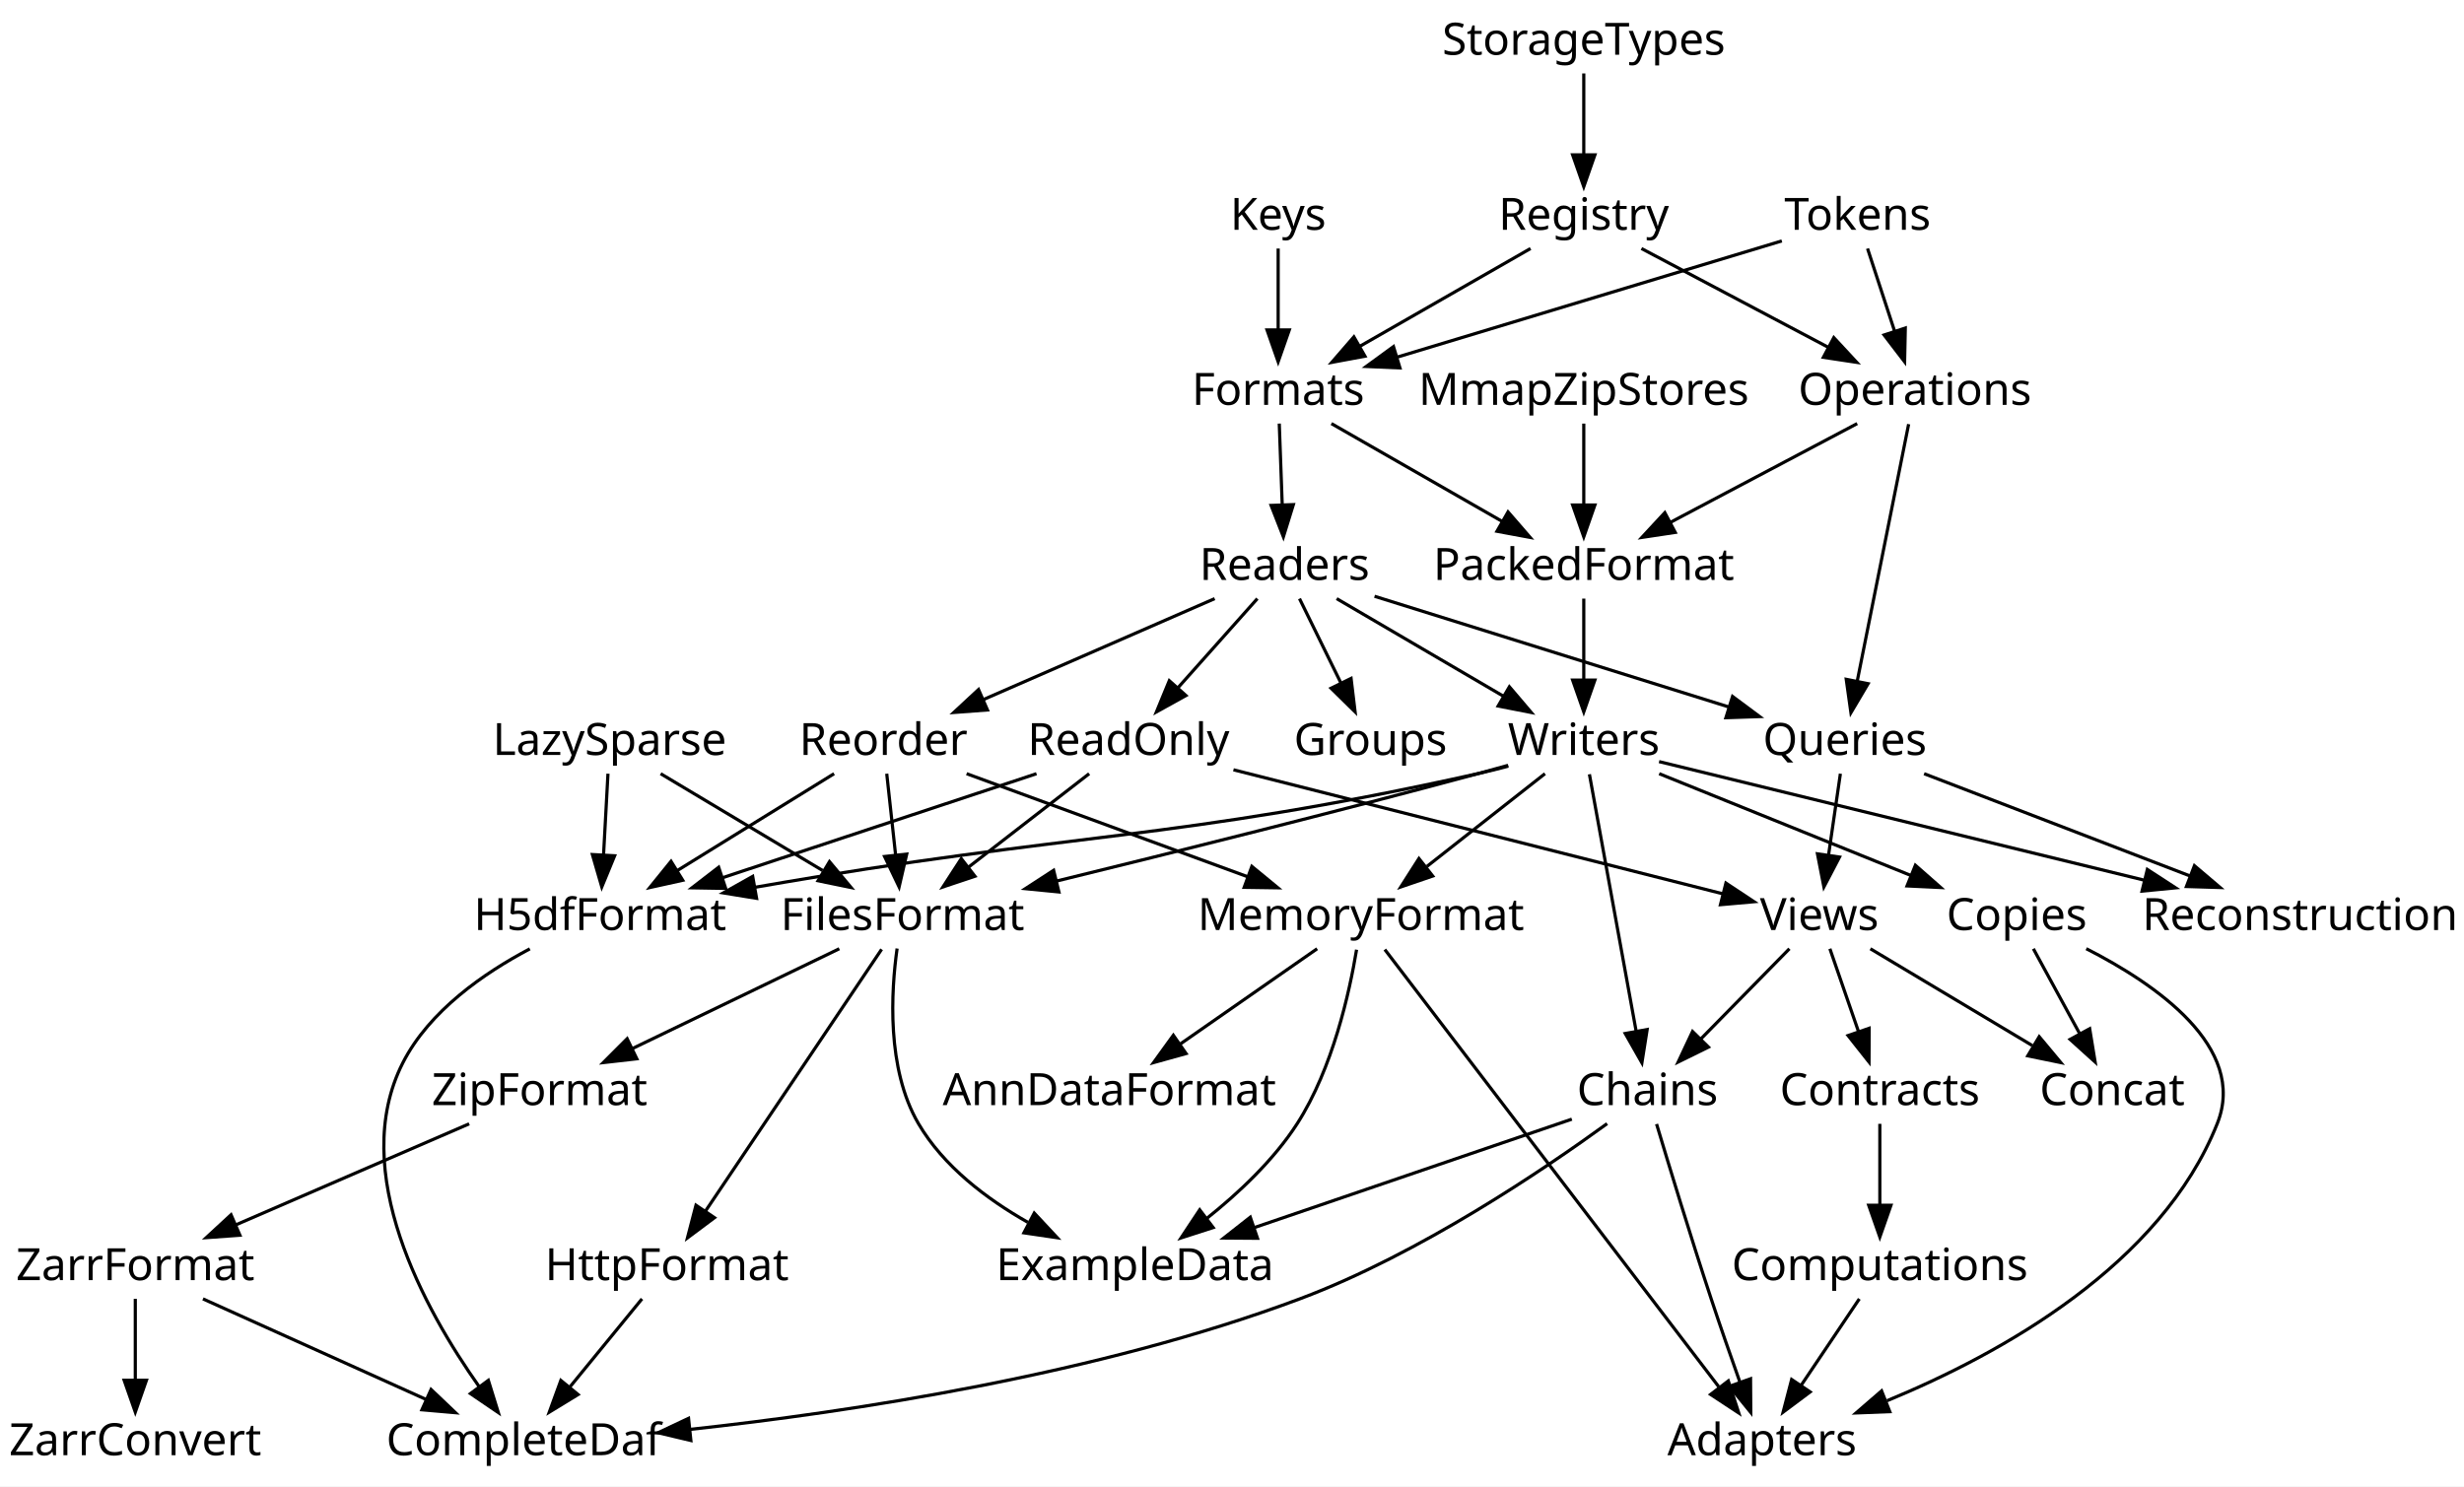
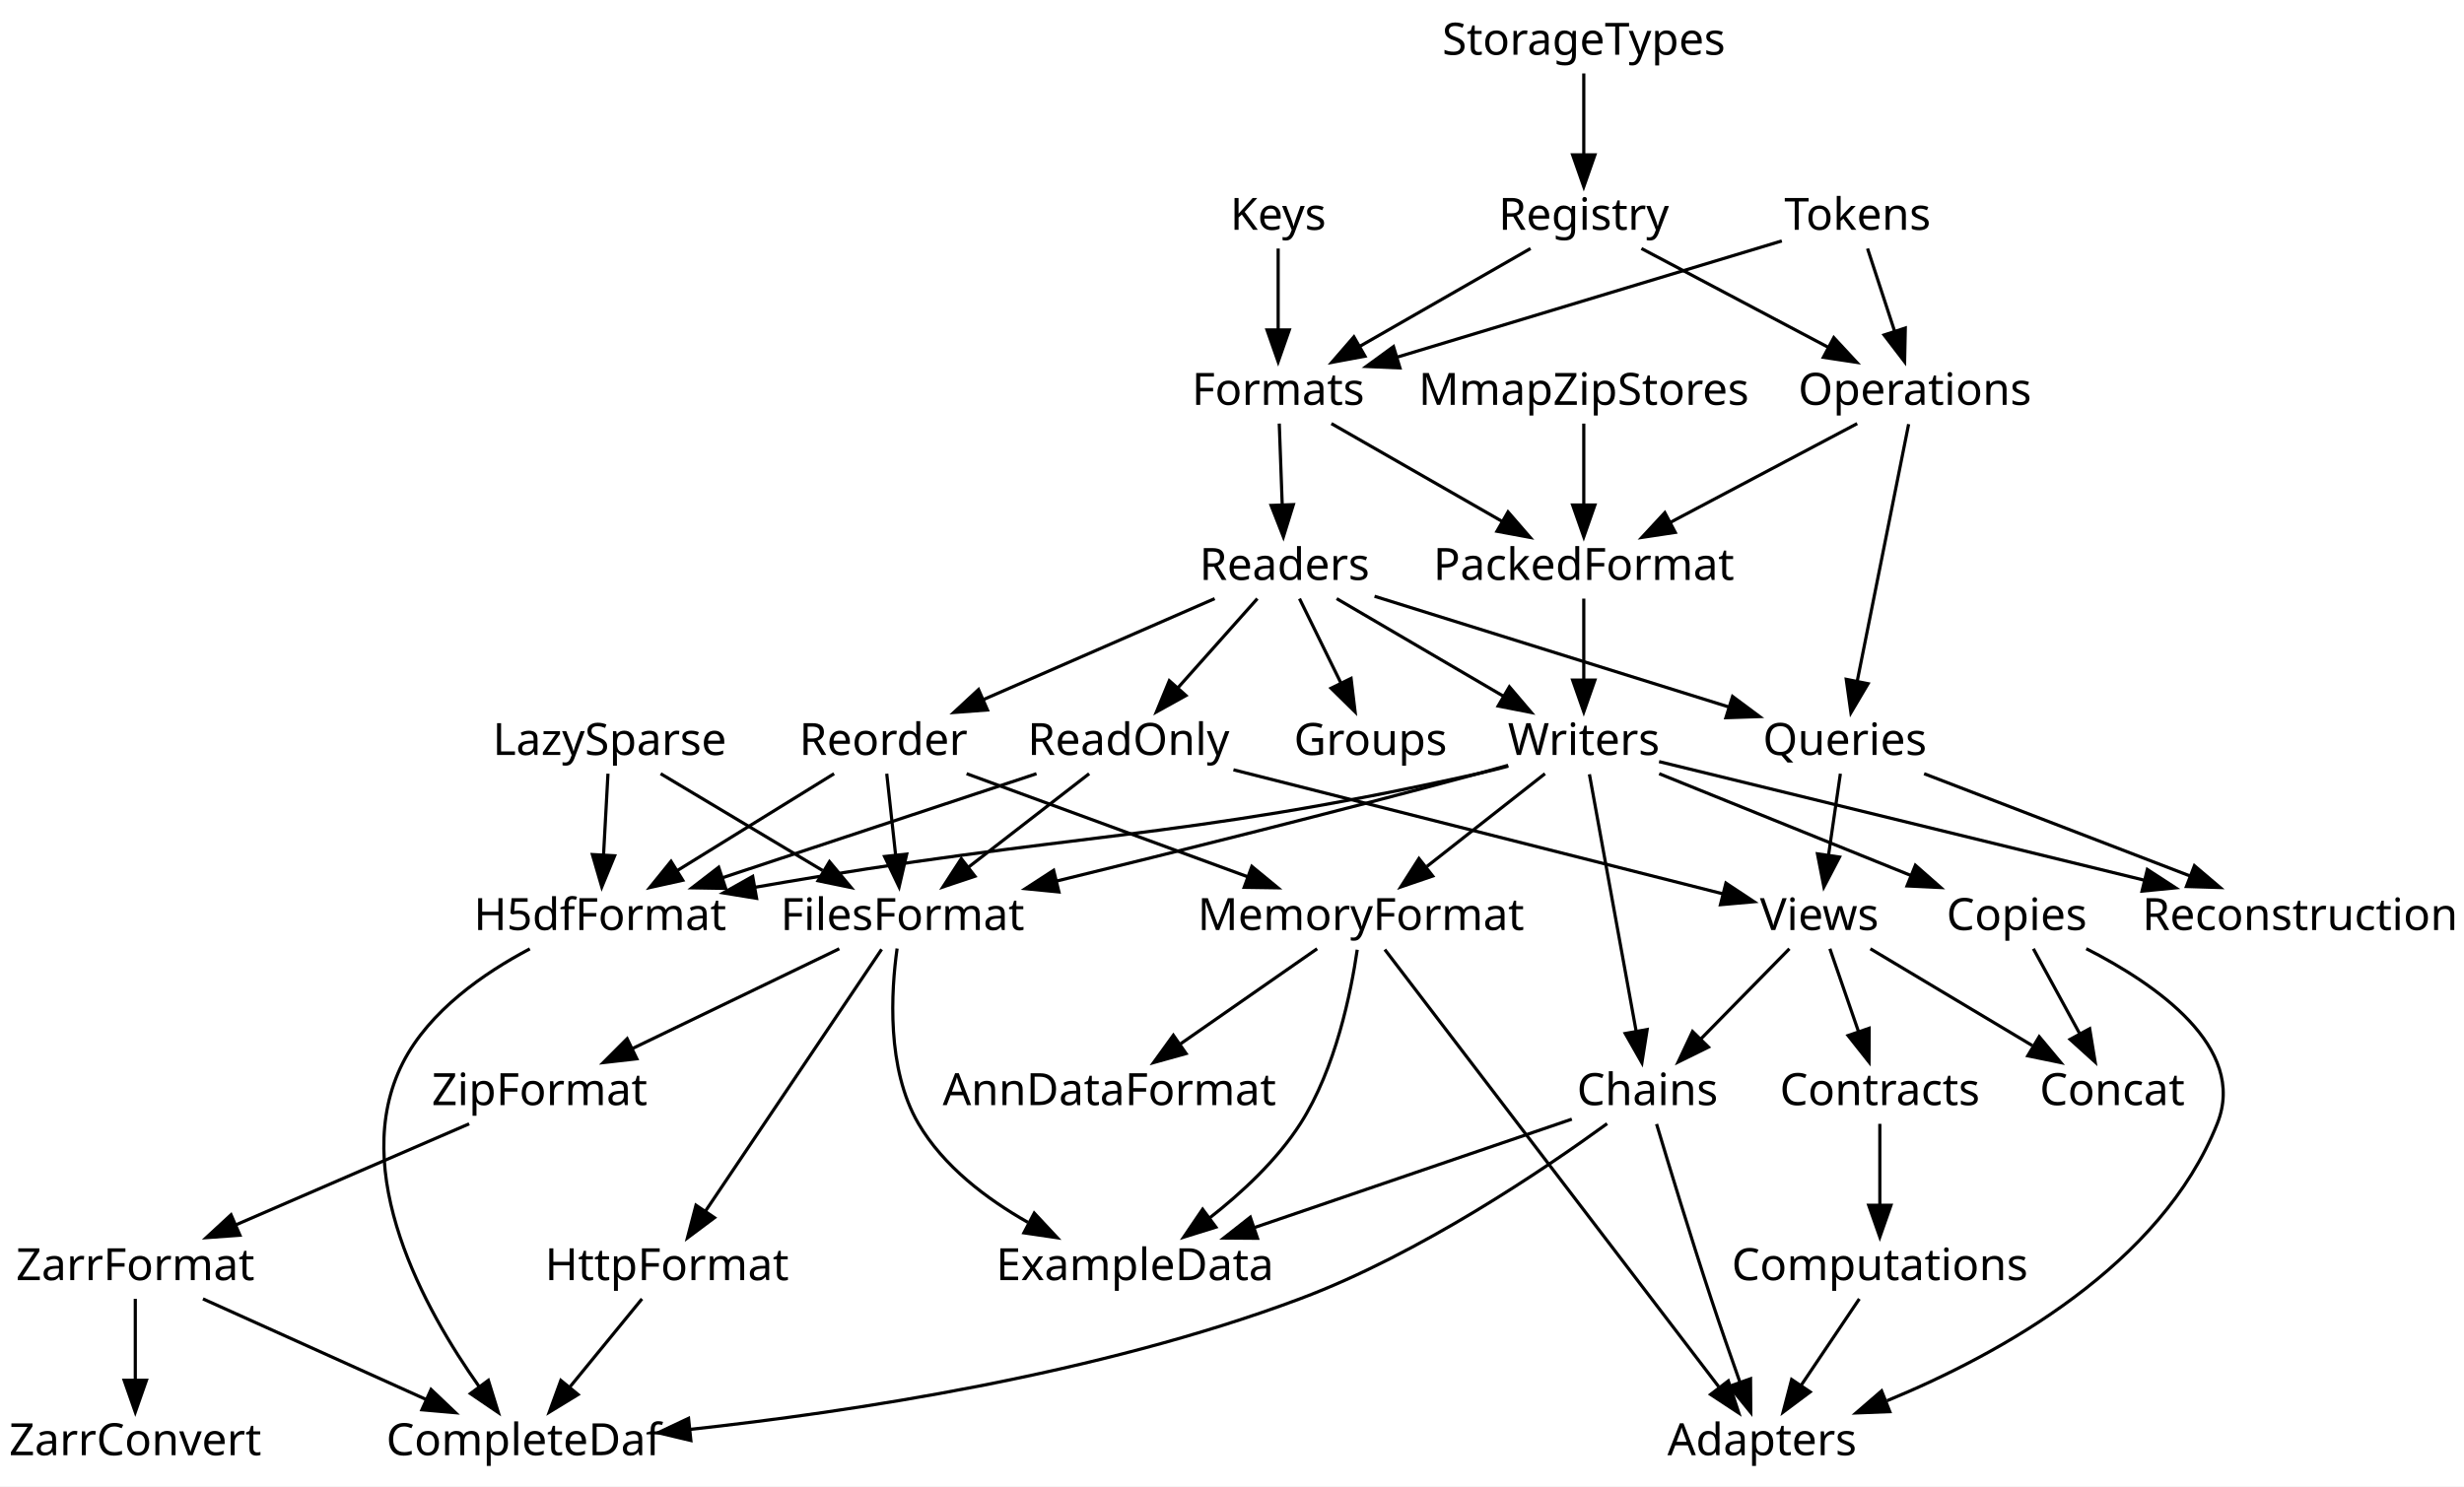
<svg xmlns="http://www.w3.org/2000/svg" xmlns:xlink="http://www.w3.org/1999/xlink" width="774pt" height="467pt" viewBox="0.00 0.00 774.00 467.00">
  <g id="graph0" class="graph" transform="scale(1 1) rotate(0) translate(4 463)">
    <polygon fill="#ffffff" stroke="transparent" points="-4,4 -4,-463 770,-463 770,4 -4,4" />
    <g id="node1" class="node">
      <g id="a_node1">
        <a xlink:href="../h5df_format.html" xlink:title="H5dfFormat" target="_top">
          <polygon fill="none" stroke="#ffffff" points="223,-184 146,-184 146,-165 223,-165 223,-184" />
          <text text-anchor="middle" x="184.5" y="-170.8" font-family="Sans-Serif" font-size="14.00" fill="#000000">H5dfFormat</text>
        </a>
      </g>
    </g>
    <g id="node22" class="node">
      <g id="a_node22">
        <a xlink:href="../complete.html" xlink:title="CompleteDaf" target="_top">
          <polygon fill="none" stroke="#ffffff" points="202.5,-19 118.5,-19 118.5,0 202.5,0 202.5,-19" />
          <text text-anchor="middle" x="160.5" y="-5.8" font-family="Sans-Serif" font-size="14.00" fill="#000000">CompleteDaf</text>
        </a>
      </g>
    </g>
-     <g id="edge26" class="edge">
+     <g id="edge27" class="edge">
      <path fill="none" stroke="#000000" d="M162.432,-164.887C148.191,-157.374 130.826,-145.437 122.5,-129 105.229,-94.903 129.521,-51.368 146.49,-27.378" />
      <polygon fill="#000000" stroke="#000000" points="149.404,-29.323 152.533,-19.201 143.775,-25.163 149.404,-29.323" />
    </g>
    <g id="node2" class="node">
      <g id="a_node2">
-         <a xlink:href="../read_only.html" xlink:title="ReadOnly" target="_top">
-           <polygon fill="none" stroke="#ffffff" points="383,-239 318,-239 318,-220 383,-220 383,-239" />
-           <text text-anchor="middle" x="350.5" y="-225.8" font-family="Sans-Serif" font-size="14.00" fill="#000000">ReadOnly</text>
+         <a xlink:href="../reorder.html" xlink:title="Reorder" target="_top">
+           <polygon fill="none" stroke="#ffffff" points="300,-239 247,-239 247,-220 300,-220 300,-239" />
+           <text text-anchor="middle" x="273.5" y="-225.8" font-family="Sans-Serif" font-size="14.00" fill="#000000">Reorder</text>
        </a>
      </g>
    </g>
    <g id="edge1" class="edge">
-       <path fill="none" stroke="#000000" d="M321.585,-219.92C294.295,-210.878 253.187,-197.258 223.105,-187.291" />
-       <polygon fill="#000000" stroke="#000000" points="223.955,-183.885 213.362,-184.063 221.753,-190.53 223.955,-183.885" />
-     </g>
-     <g id="node14" class="node">
-       <g id="a_node14">
-         <a xlink:href="../views.html" xlink:title="Views" target="_top">
-           <polygon fill="none" stroke="#ffffff" points="588,-184 547,-184 547,-165 588,-165 588,-184" />
-           <text text-anchor="middle" x="567.5" y="-170.8" font-family="Sans-Serif" font-size="14.00" fill="#000000">Views</text>
-         </a>
-       </g>
-     </g>
-     <g id="edge23" class="edge">
-       <path fill="none" stroke="#000000" d="M383.458,-221.147C425.231,-210.559 496.664,-192.454 537.155,-182.191" />
-       <polygon fill="#000000" stroke="#000000" points="538.152,-185.549 546.986,-179.699 536.433,-178.764 538.152,-185.549" />
+       <path fill="none" stroke="#000000" d="M257.997,-219.92C244.425,-211.532 224.479,-199.206 208.789,-189.51" />
+       <polygon fill="#000000" stroke="#000000" points="210.47,-186.435 200.124,-184.155 206.79,-192.389 210.47,-186.435" />
+     </g>
+     <g id="node11" class="node">
+       <g id="a_node11">
+         <a xlink:href="../memory_format.html" xlink:title="MemoryFormat" target="_top">
+           <polygon fill="none" stroke="#ffffff" points="472.5,-184 374.5,-184 374.5,-165 472.5,-165 472.5,-184" />
+           <text text-anchor="middle" x="423.5" y="-170.8" font-family="Sans-Serif" font-size="14.00" fill="#000000">MemoryFormat</text>
+         </a>
+       </g>
+     </g>
+     <g id="edge9" class="edge">
+       <path fill="none" stroke="#000000" d="M299.628,-219.92C324.074,-210.956 360.788,-197.494 387.905,-187.552" />
+       <polygon fill="#000000" stroke="#000000" points="389.236,-190.791 397.42,-184.063 386.827,-184.219 389.236,-190.791" />
    </g>
    <g id="node17" class="node">
      <g id="a_node17">
        <a xlink:href="../files_format.html" xlink:title="FilesFormat" target="_top">
          <polygon fill="none" stroke="#ffffff" points="318,-184 241,-184 241,-165 318,-165 318,-184" />
          <text text-anchor="middle" x="279.5" y="-170.8" font-family="Sans-Serif" font-size="14.00" fill="#000000">FilesFormat</text>
        </a>
      </g>
    </g>
    <g id="edge40" class="edge">
-       <path fill="none" stroke="#000000" d="M338.133,-219.92C327.674,-211.818 312.47,-200.04 300.165,-190.508" />
-       <polygon fill="#000000" stroke="#000000" points="302.252,-187.698 292.204,-184.341 297.966,-193.232 302.252,-187.698" />
+       <path fill="none" stroke="#000000" d="M274.545,-219.92C275.31,-212.908 276.375,-203.144 277.322,-194.465" />
+       <polygon fill="#000000" stroke="#000000" points="280.821,-194.661 278.426,-184.341 273.863,-193.902 280.821,-194.661" />
    </g>
    <g id="node3" class="node">
      <g id="a_node3">
+         <a xlink:href="../lazy_sparse.html" xlink:title="LazySparse" target="_top">
+           <polygon fill="none" stroke="#ffffff" points="225.5,-239 149.5,-239 149.5,-220 225.5,-220 225.5,-239" />
+           <text text-anchor="middle" x="187.5" y="-225.8" font-family="Sans-Serif" font-size="14.00" fill="#000000">LazySparse</text>
+         </a>
+       </g>
+     </g>
+     <g id="edge2" class="edge">
+       <path fill="none" stroke="#000000" d="M186.977,-219.92C186.595,-212.908 186.062,-203.144 185.589,-194.465" />
+       <polygon fill="#000000" stroke="#000000" points="189.076,-194.135 185.037,-184.341 182.087,-194.517 189.076,-194.135" />
+     </g>
+     <g id="edge41" class="edge">
+       <path fill="none" stroke="#000000" d="M203.525,-219.92C217.555,-211.532 238.173,-199.206 254.392,-189.51" />
+       <polygon fill="#000000" stroke="#000000" points="256.563,-192.29 263.35,-184.155 252.971,-186.282 256.563,-192.29" />
+     </g>
+     <g id="node4" class="node">
+       <g id="a_node4">
        <a xlink:href="../writers.html" xlink:title="Writers" target="_top">
          <polygon fill="none" stroke="#ffffff" points="517,-239 470,-239 470,-220 517,-220 517,-239" />
          <text text-anchor="middle" x="493.5" y="-225.8" font-family="Sans-Serif" font-size="14.00" fill="#000000">Writers</text>
        </a>
      </g>
    </g>
-     <g id="edge2" class="edge">
+     <g id="edge3" class="edge">
      <path fill="none" stroke="#000000" d="M469.798,-222.295C466.685,-221.461 463.527,-220.671 460.5,-220 363.057,-198.403 334.666,-201.955 233.25,-184.244" />
      <polygon fill="#000000" stroke="#000000" points="233.661,-180.762 223.203,-182.462 232.438,-187.654 233.661,-180.762" />
    </g>
-     <g id="node11" class="node">
-       <g id="a_node11">
-         <a xlink:href="../memory_format.html" xlink:title="MemoryFormat" target="_top">
-           <polygon fill="none" stroke="#ffffff" points="472.5,-184 374.5,-184 374.5,-165 472.5,-165 472.5,-184" />
-           <text text-anchor="middle" x="423.5" y="-170.8" font-family="Sans-Serif" font-size="14.00" fill="#000000">MemoryFormat</text>
-         </a>
-       </g>
-     </g>
-     <g id="edge9" class="edge">
+     <g id="edge10" class="edge">
      <path fill="none" stroke="#000000" d="M481.307,-219.92C471.094,-211.896 456.293,-200.266 444.225,-190.784" />
      <polygon fill="#000000" stroke="#000000" points="446.05,-187.767 436.025,-184.341 441.726,-193.271 446.05,-187.767" />
    </g>
-     <g id="node13" class="node">
-       <g id="a_node13">
+     <g id="node14" class="node">
+       <g id="a_node14">
        <a xlink:href="../copies.html" xlink:title="Copies" target="_top">
          <polygon fill="none" stroke="#ffffff" points="653,-184 606,-184 606,-165 653,-165 653,-184" />
          <text text-anchor="middle" x="629.5" y="-170.8" font-family="Sans-Serif" font-size="14.00" fill="#000000">Copies</text>
        </a>
      </g>
    </g>
    <g id="edge54" class="edge">
      <path fill="none" stroke="#000000" d="M517.189,-219.92C539.092,-211.062 571.857,-197.811 596.353,-187.905" />
      <polygon fill="#000000" stroke="#000000" points="597.667,-191.149 605.626,-184.155 595.043,-184.66 597.667,-191.149" />
    </g>
    <g id="node15" class="node">
      <g id="a_node15">
        <a xlink:href="../chains.html" xlink:title="Chains" target="_top">
          <polygon fill="none" stroke="#ffffff" points="537,-129 490,-129 490,-110 537,-110 537,-129" />
          <text text-anchor="middle" x="513.5" y="-115.8" font-family="Sans-Serif" font-size="14.00" fill="#000000">Chains</text>
        </a>
      </g>
    </g>
    <g id="edge14" class="edge">
      <path fill="none" stroke="#000000" d="M495.275,-219.738C498.56,-201.672 505.643,-162.713 509.948,-139.038" />
      <polygon fill="#000000" stroke="#000000" points="513.412,-139.548 511.758,-129.083 506.525,-138.295 513.412,-139.548" />
    </g>
-     <g id="edge41" class="edge">
+     <g id="edge42" class="edge">
      <path fill="none" stroke="#000000" d="M469.734,-222.554C466.632,-221.678 463.493,-220.807 460.5,-220 415.747,-207.937 364.492,-195.148 327.976,-186.211" />
      <polygon fill="#000000" stroke="#000000" points="328.63,-182.768 318.085,-183.797 326.97,-189.568 328.63,-182.768" />
    </g>
    <g id="node26" class="node">
      <g id="a_node26">
        <a xlink:href="../reconstruction.html" xlink:title="Reconstruction" target="_top">
          <polygon fill="none" stroke="#ffffff" points="766,-184 671,-184 671,-165 766,-165 766,-184" />
          <text text-anchor="middle" x="718.5" y="-170.8" font-family="Sans-Serif" font-size="14.00" fill="#000000">Reconstruction</text>
        </a>
      </g>
    </g>
    <g id="edge32" class="edge">
      <path fill="none" stroke="#000000" d="M517.154,-223.718C553.103,-214.93 622.284,-198.019 669.414,-186.499" />
      <polygon fill="#000000" stroke="#000000" points="670.528,-189.83 679.41,-184.055 668.865,-183.03 670.528,-189.83" />
    </g>
-     <g id="node4" class="node">
-       <g id="a_node4">
-         <a xlink:href="../reorder.html" xlink:title="Reorder" target="_top">
-           <polygon fill="none" stroke="#ffffff" points="300,-239 247,-239 247,-220 300,-220 300,-239" />
-           <text text-anchor="middle" x="273.5" y="-225.8" font-family="Sans-Serif" font-size="14.00" fill="#000000">Reorder</text>
-         </a>
-       </g>
-     </g>
-     <g id="edge3" class="edge">
-       <path fill="none" stroke="#000000" d="M257.997,-219.92C244.425,-211.532 224.479,-199.206 208.789,-189.51" />
-       <polygon fill="#000000" stroke="#000000" points="210.47,-186.435 200.124,-184.155 206.79,-192.389 210.47,-186.435" />
-     </g>
-     <g id="edge10" class="edge">
-       <path fill="none" stroke="#000000" d="M299.628,-219.92C324.074,-210.956 360.788,-197.494 387.905,-187.552" />
-       <polygon fill="#000000" stroke="#000000" points="389.236,-190.791 397.42,-184.063 386.827,-184.219 389.236,-190.791" />
-     </g>
-     <g id="edge42" class="edge">
-       <path fill="none" stroke="#000000" d="M274.545,-219.92C275.31,-212.908 276.375,-203.144 277.322,-194.465" />
-       <polygon fill="#000000" stroke="#000000" points="280.821,-194.661 278.426,-184.341 273.863,-193.902 280.821,-194.661" />
-     </g>
    <g id="node5" class="node">
      <g id="a_node5">
-         <a xlink:href="../lazy_sparse.html" xlink:title="LazySparse" target="_top">
-           <polygon fill="none" stroke="#ffffff" points="225.5,-239 149.5,-239 149.5,-220 225.5,-220 225.5,-239" />
-           <text text-anchor="middle" x="187.5" y="-225.8" font-family="Sans-Serif" font-size="14.00" fill="#000000">LazySparse</text>
+         <a xlink:href="../read_only.html" xlink:title="ReadOnly" target="_top">
+           <polygon fill="none" stroke="#ffffff" points="383,-239 318,-239 318,-220 383,-220 383,-239" />
+           <text text-anchor="middle" x="350.5" y="-225.8" font-family="Sans-Serif" font-size="14.00" fill="#000000">ReadOnly</text>
        </a>
      </g>
    </g>
    <g id="edge4" class="edge">
-       <path fill="none" stroke="#000000" d="M186.977,-219.92C186.595,-212.908 186.062,-203.144 185.589,-194.465" />
-       <polygon fill="#000000" stroke="#000000" points="189.076,-194.135 185.037,-184.341 182.087,-194.517 189.076,-194.135" />
+       <path fill="none" stroke="#000000" d="M321.585,-219.92C294.295,-210.878 253.187,-197.258 223.105,-187.291" />
+       <polygon fill="#000000" stroke="#000000" points="223.955,-183.885 213.362,-184.063 221.753,-190.53 223.955,-183.885" />
+     </g>
+     <g id="node13" class="node">
+       <g id="a_node13">
+         <a xlink:href="../views.html" xlink:title="Views" target="_top">
+           <polygon fill="none" stroke="#ffffff" points="588,-184 547,-184 547,-165 588,-165 588,-184" />
+           <text text-anchor="middle" x="567.5" y="-170.8" font-family="Sans-Serif" font-size="14.00" fill="#000000">Views</text>
+         </a>
+       </g>
+     </g>
+     <g id="edge24" class="edge">
+       <path fill="none" stroke="#000000" d="M383.458,-221.147C425.231,-210.559 496.664,-192.454 537.155,-182.191" />
+       <polygon fill="#000000" stroke="#000000" points="538.152,-185.549 546.986,-179.699 536.433,-178.764 538.152,-185.549" />
    </g>
    <g id="edge43" class="edge">
-       <path fill="none" stroke="#000000" d="M203.525,-219.92C217.555,-211.532 238.173,-199.206 254.392,-189.51" />
-       <polygon fill="#000000" stroke="#000000" points="256.563,-192.29 263.35,-184.155 252.971,-186.282 256.563,-192.29" />
+       <path fill="none" stroke="#000000" d="M338.133,-219.92C327.674,-211.818 312.47,-200.04 300.165,-190.508" />
+       <polygon fill="#000000" stroke="#000000" points="302.252,-187.698 292.204,-184.341 297.966,-193.232 302.252,-187.698" />
    </g>
    <g id="node6" class="node">
      <g id="a_node6">
        <a xlink:href="../packed_format.html" xlink:title="PackedFormat" target="_top">
          <polygon fill="none" stroke="#ffffff" points="539.5,-294 447.5,-294 447.5,-275 539.5,-275 539.5,-294" />
          <text text-anchor="middle" x="493.5" y="-280.8" font-family="Sans-Serif" font-size="14.00" fill="#000000">PackedFormat</text>
        </a>
      </g>
    </g>
    <g id="edge21" class="edge">
      <path fill="none" stroke="#000000" d="M493.5,-274.92C493.5,-267.908 493.5,-258.144 493.5,-249.465" />
      <polygon fill="#000000" stroke="#000000" points="497,-249.341 493.5,-239.341 490,-249.341 497,-249.341" />
    </g>
    <g id="node7" class="node">
      <g id="a_node7">
+         <a xlink:href="../mmap_zip_store.html" xlink:title="MmapZipStores" target="_top">
+           <polygon fill="none" stroke="#ffffff" points="544,-349 443,-349 443,-330 544,-330 544,-349" />
+           <text text-anchor="middle" x="493.5" y="-335.8" font-family="Sans-Serif" font-size="14.00" fill="#000000">MmapZipStores</text>
+         </a>
+       </g>
+     </g>
+     <g id="edge5" class="edge">
+       <path fill="none" stroke="#000000" d="M493.5,-329.92C493.5,-322.908 493.5,-313.144 493.5,-304.465" />
+       <polygon fill="#000000" stroke="#000000" points="497,-304.341 493.5,-294.341 490,-304.341 497,-304.341" />
+     </g>
+     <g id="node8" class="node">
+       <g id="a_node8">
+         <a xlink:href="../formats.html" xlink:title="Formats" target="_top">
+           <polygon fill="none" stroke="#ffffff" points="425,-349 370,-349 370,-330 425,-330 425,-349" />
+           <text text-anchor="middle" x="397.5" y="-335.8" font-family="Sans-Serif" font-size="14.00" fill="#000000">Formats</text>
+         </a>
+       </g>
+     </g>
+     <g id="edge6" class="edge">
+       <path fill="none" stroke="#000000" d="M414.222,-329.92C428.998,-321.454 450.779,-308.976 467.774,-299.239" />
+       <polygon fill="#000000" stroke="#000000" points="469.711,-302.163 476.648,-294.155 466.231,-296.089 469.711,-302.163" />
+     </g>
+     <g id="node10" class="node">
+       <g id="a_node10">
+         <a xlink:href="../readers.html" xlink:title="Readers" target="_top">
+           <polygon fill="none" stroke="#ffffff" points="427.5,-294 371.5,-294 371.5,-275 427.5,-275 427.5,-294" />
+           <text text-anchor="middle" x="399.5" y="-280.8" font-family="Sans-Serif" font-size="14.00" fill="#000000">Readers</text>
+         </a>
+       </g>
+     </g>
+     <g id="edge13" class="edge">
+       <path fill="none" stroke="#000000" d="M397.848,-329.92C398.103,-322.908 398.458,-313.144 398.774,-304.465" />
+       <polygon fill="#000000" stroke="#000000" points="402.276,-304.461 399.142,-294.341 395.281,-304.207 402.276,-304.461" />
+     </g>
+     <g id="node9" class="node">
+       <g id="a_node9">
        <a xlink:href="../operations.html" xlink:title="Operations" target="_top">
          <polygon fill="none" stroke="#ffffff" points="633,-349 562,-349 562,-330 633,-330 633,-349" />
          <text text-anchor="middle" x="597.5" y="-335.8" font-family="Sans-Serif" font-size="14.00" fill="#000000">Operations</text>
        </a>
      </g>
    </g>
-     <g id="edge5" class="edge">
+     <g id="edge7" class="edge">
      <path fill="none" stroke="#000000" d="M579.385,-329.92C563.154,-321.337 539.124,-308.628 520.606,-298.835" />
      <polygon fill="#000000" stroke="#000000" points="522.233,-295.736 511.757,-294.155 518.961,-301.924 522.233,-295.736" />
    </g>
    <g id="node20" class="node">
      <g id="a_node20">
        <a xlink:href="../queries.html" xlink:title="Queries" target="_top">
          <polygon fill="none" stroke="#ffffff" points="602,-239 549,-239 549,-220 602,-220 602,-239" />
          <text text-anchor="middle" x="575.5" y="-225.8" font-family="Sans-Serif" font-size="14.00" fill="#000000">Queries</text>
        </a>
      </g>
    </g>
-     <g id="edge29" class="edge">
+     <g id="edge30" class="edge">
      <path fill="none" stroke="#000000" d="M595.548,-329.738C591.934,-311.672 584.143,-272.713 579.408,-249.038" />
      <polygon fill="#000000" stroke="#000000" points="582.81,-248.202 577.417,-239.083 575.946,-249.575 582.81,-248.202" />
    </g>
-     <g id="node8" class="node">
-       <g id="a_node8">
-         <a xlink:href="../mmap_zip_store.html" xlink:title="MmapZipStores" target="_top">
-           <polygon fill="none" stroke="#ffffff" points="544,-349 443,-349 443,-330 544,-330 544,-349" />
-           <text text-anchor="middle" x="493.5" y="-335.8" font-family="Sans-Serif" font-size="14.00" fill="#000000">MmapZipStores</text>
-         </a>
-       </g>
-     </g>
-     <g id="edge6" class="edge">
-       <path fill="none" stroke="#000000" d="M493.5,-329.92C493.5,-322.908 493.5,-313.144 493.5,-304.465" />
-       <polygon fill="#000000" stroke="#000000" points="497,-304.341 493.5,-294.341 490,-304.341 497,-304.341" />
-     </g>
-     <g id="node9" class="node">
-       <g id="a_node9">
-         <a xlink:href="../formats.html" xlink:title="Formats" target="_top">
-           <polygon fill="none" stroke="#ffffff" points="425,-349 370,-349 370,-330 425,-330 425,-349" />
-           <text text-anchor="middle" x="397.5" y="-335.8" font-family="Sans-Serif" font-size="14.00" fill="#000000">Formats</text>
-         </a>
-       </g>
-     </g>
-     <g id="edge7" class="edge">
-       <path fill="none" stroke="#000000" d="M414.222,-329.92C428.998,-321.454 450.779,-308.976 467.774,-299.239" />
-       <polygon fill="#000000" stroke="#000000" points="469.711,-302.163 476.648,-294.155 466.231,-296.089 469.711,-302.163" />
-     </g>
-     <g id="node10" class="node">
-       <g id="a_node10">
-         <a xlink:href="../readers.html" xlink:title="Readers" target="_top">
-           <polygon fill="none" stroke="#ffffff" points="427.5,-294 371.5,-294 371.5,-275 427.5,-275 427.5,-294" />
-           <text text-anchor="middle" x="399.5" y="-280.8" font-family="Sans-Serif" font-size="14.00" fill="#000000">Readers</text>
-         </a>
-       </g>
-     </g>
-     <g id="edge13" class="edge">
-       <path fill="none" stroke="#000000" d="M397.848,-329.92C398.103,-322.908 398.458,-313.144 398.774,-304.465" />
-       <polygon fill="#000000" stroke="#000000" points="402.276,-304.461 399.142,-294.341 395.281,-304.207 402.276,-304.461" />
+     <g id="edge19" class="edge">
+       <path fill="none" stroke="#000000" d="M377.553,-274.92C357.44,-266.141 327.441,-253.046 304.814,-243.169" />
+       <polygon fill="#000000" stroke="#000000" points="306.184,-239.948 295.619,-239.155 303.384,-246.363 306.184,-239.948" />
+     </g>
+     <g id="edge20" class="edge">
+       <path fill="none" stroke="#000000" d="M415.874,-274.92C430.342,-266.454 451.669,-253.976 468.31,-244.239" />
+       <polygon fill="#000000" stroke="#000000" points="470.135,-247.226 476.999,-239.155 466.6,-241.184 470.135,-247.226" />
    </g>
    <g id="edge8" class="edge">
      <path fill="none" stroke="#000000" d="M390.965,-274.92C384.094,-267.207 374.255,-256.164 366,-246.898" />
      <polygon fill="#000000" stroke="#000000" points="368.533,-244.479 359.267,-239.341 363.306,-249.136 368.533,-244.479" />
    </g>
-     <g id="edge20" class="edge">
-       <path fill="none" stroke="#000000" d="M415.874,-274.92C430.342,-266.454 451.669,-253.976 468.31,-244.239" />
-       <polygon fill="#000000" stroke="#000000" points="470.135,-247.226 476.999,-239.155 466.6,-241.184 470.135,-247.226" />
-     </g>
-     <g id="edge19" class="edge">
-       <path fill="none" stroke="#000000" d="M377.553,-274.92C357.44,-266.141 327.441,-253.046 304.814,-243.169" />
-       <polygon fill="#000000" stroke="#000000" points="306.184,-239.948 295.619,-239.155 303.384,-246.363 306.184,-239.948" />
-     </g>
-     <g id="edge30" class="edge">
+     <g id="edge29" class="edge">
      <path fill="none" stroke="#000000" d="M427.777,-275.663C457.982,-266.224 505.961,-251.231 538.998,-240.907" />
      <polygon fill="#000000" stroke="#000000" points="540.234,-244.188 548.735,-237.864 538.146,-237.506 540.234,-244.188" />
    </g>
    <g id="node27" class="node">
      <g id="a_node27">
        <a xlink:href="../groups.html" xlink:title="Groups" target="_top">
          <polygon fill="none" stroke="#ffffff" points="451.5,-239 401.5,-239 401.5,-220 451.5,-220 451.5,-239" />
          <text text-anchor="middle" x="426.5" y="-225.8" font-family="Sans-Serif" font-size="14.00" fill="#000000">Groups</text>
        </a>
      </g>
    </g>
    <g id="edge34" class="edge">
      <path fill="none" stroke="#000000" d="M404.203,-274.92C407.76,-267.675 412.759,-257.49 417.123,-248.601" />
      <polygon fill="#000000" stroke="#000000" points="420.404,-249.86 421.669,-239.341 414.12,-246.775 420.404,-249.86" />
    </g>
    <g id="node16" class="node">
      <g id="a_node16">
        <a xlink:href="../example_data.html" xlink:title="ExampleData" target="_top">
          <polygon fill="none" stroke="#ffffff" points="395.5,-74 309.5,-74 309.5,-55 395.5,-55 395.5,-74" />
          <text text-anchor="middle" x="352.5" y="-60.8" font-family="Sans-Serif" font-size="14.00" fill="#000000">ExampleData</text>
        </a>
      </g>
    </g>
-     <g id="edge16" class="edge">
-       <path fill="none" stroke="#000000" d="M422.131,-164.625C419.929,-151.333 414.661,-127.355 403.5,-110 396.079,-98.46 384.958,-88.063 374.993,-80.13" />
-       <polygon fill="#000000" stroke="#000000" points="377.085,-77.324 367,-74.075 372.858,-82.903 377.085,-77.324" />
+     <g id="edge18" class="edge">
+       <path fill="none" stroke="#000000" d="M422.337,-164.61C420.401,-151.303 415.574,-127.306 404.5,-110 397.125,-98.475 385.999,-88.187 375.929,-80.322" />
+       <polygon fill="#000000" stroke="#000000" points="377.94,-77.457 367.823,-74.312 373.771,-83.079 377.94,-77.457" />
    </g>
    <g id="node32" class="node">
      <g id="a_node32">
        <a xlink:href="../anndata_format.html" xlink:title="AnnDataFormat" target="_top">
          <polygon fill="none" stroke="#ffffff" points="395,-129 294,-129 294,-110 395,-110 395,-129" />
          <text text-anchor="middle" x="344.5" y="-115.8" font-family="Sans-Serif" font-size="14.00" fill="#000000">AnnDataFormat</text>
        </a>
      </g>
    </g>
    <g id="edge39" class="edge">
      <path fill="none" stroke="#000000" d="M409.739,-164.92C397.917,-156.689 380.647,-144.666 366.845,-135.057" />
      <polygon fill="#000000" stroke="#000000" points="368.575,-131.996 358.368,-129.155 364.575,-137.741 368.575,-131.996" />
    </g>
    <g id="node33" class="node">
      <g id="a_node33">
        <a xlink:href="../adapters.html" xlink:title="Adapters" target="_top">
          <polygon fill="none" stroke="#ffffff" points="579,-19 520,-19 520,0 579,0 579,-19" />
          <text text-anchor="middle" x="549.5" y="-5.8" font-family="Sans-Serif" font-size="14.00" fill="#000000">Adapters</text>
        </a>
      </g>
    </g>
-     <g id="edge45" class="edge">
+     <g id="edge47" class="edge">
      <path fill="none" stroke="#000000" d="M431.005,-164.673C451.625,-137.669 509.372,-62.048 535.883,-27.332" />
      <polygon fill="#000000" stroke="#000000" points="538.905,-29.141 542.193,-19.069 533.342,-24.893 538.905,-29.141" />
    </g>
    <g id="node12" class="node">
      <g id="a_node12">
        <a xlink:href="../concat.html" xlink:title="Concat" target="_top">
          <polygon fill="none" stroke="#ffffff" points="683,-129 636,-129 636,-110 683,-110 683,-129" />
          <text text-anchor="middle" x="659.5" y="-115.8" font-family="Sans-Serif" font-size="14.00" fill="#000000">Concat</text>
        </a>
      </g>
    </g>
    <g id="edge11" class="edge">
-       <path fill="none" stroke="#000000" d="M634.726,-164.92C638.72,-157.597 644.352,-147.271 649.237,-138.315" />
-       <polygon fill="#000000" stroke="#000000" points="652.416,-139.796 654.132,-129.341 646.271,-136.444 652.416,-139.796" />
-     </g>
-     <g id="edge48" class="edge">
-       <path fill="none" stroke="#000000" d="M651.342,-164.941C673.117,-153.856 702.048,-133.998 692.5,-110 674.812,-65.544 624.664,-37.725 588.752,-22.914" />
-       <polygon fill="#000000" stroke="#000000" points="589.626,-19.496 579.04,-19.078 587.055,-26.007 589.626,-19.496" />
-     </g>
-     <g id="edge12" class="edge">
      <path fill="none" stroke="#000000" d="M583.525,-164.92C597.555,-156.532 618.173,-144.206 634.392,-134.51" />
      <polygon fill="#000000" stroke="#000000" points="636.563,-137.29 643.35,-129.155 632.971,-131.282 636.563,-137.29" />
    </g>
    <g id="edge15" class="edge">
      <path fill="none" stroke="#000000" d="M558.094,-164.92C550.445,-157.129 539.46,-145.94 530.306,-136.618" />
      <polygon fill="#000000" stroke="#000000" points="532.665,-134.024 523.162,-129.341 527.67,-138.929 532.665,-134.024" />
    </g>
    <g id="node19" class="node">
      <g id="a_node19">
        <a xlink:href="../contracts.html" xlink:title="Contracts" target="_top">
          <polygon fill="none" stroke="#ffffff" points="617.5,-129 555.5,-129 555.5,-110 617.5,-110 617.5,-129" />
          <text text-anchor="middle" x="586.5" y="-115.8" font-family="Sans-Serif" font-size="14.00" fill="#000000">Contracts</text>
        </a>
      </g>
    </g>
    <g id="edge53" class="edge">
      <path fill="none" stroke="#000000" d="M570.809,-164.92C573.285,-157.752 576.755,-147.709 579.802,-138.888" />
      <polygon fill="#000000" stroke="#000000" points="583.143,-139.936 583.1,-129.341 576.527,-137.65 583.143,-139.936" />
    </g>
-     <g id="edge18" class="edge">
+     <g id="edge12" class="edge">
+       <path fill="none" stroke="#000000" d="M634.726,-164.92C638.72,-157.597 644.352,-147.271 649.237,-138.315" />
+       <polygon fill="#000000" stroke="#000000" points="652.416,-139.796 654.132,-129.341 646.271,-136.444 652.416,-139.796" />
+     </g>
+     <g id="edge48" class="edge">
+       <path fill="none" stroke="#000000" d="M651.342,-164.941C673.117,-153.856 702.048,-133.998 692.5,-110 674.812,-65.544 624.664,-37.725 588.752,-22.914" />
+       <polygon fill="#000000" stroke="#000000" points="589.626,-19.496 579.04,-19.078 587.055,-26.007 589.626,-19.496" />
+     </g>
+     <g id="edge16" class="edge">
      <path fill="none" stroke="#000000" d="M489.744,-111.385C463.461,-102.406 420.757,-87.818 389.96,-77.297" />
      <polygon fill="#000000" stroke="#000000" points="391.009,-73.957 380.415,-74.036 388.746,-80.581 391.009,-73.957" />
    </g>
-     <g id="edge28" class="edge">
+     <g id="edge25" class="edge">
      <path fill="none" stroke="#000000" d="M500.833,-109.975C481.25,-95.736 441.963,-69.073 404.5,-55 340.91,-31.112 263.114,-19.391 212.719,-13.91" />
      <polygon fill="#000000" stroke="#000000" points="213.017,-10.422 202.708,-12.864 212.29,-17.384 213.017,-10.422" />
    </g>
-     <g id="edge47" class="edge">
+     <g id="edge45" class="edge">
      <path fill="none" stroke="#000000" d="M516.37,-109.848C520.157,-97.205 527.094,-74.368 533.5,-55 536.352,-46.377 539.66,-36.892 542.525,-28.825" />
      <polygon fill="#000000" stroke="#000000" points="545.885,-29.822 545.961,-19.227 539.295,-27.462 545.885,-29.822" />
    </g>
    <g id="edge17" class="edge">
      <path fill="none" stroke="#000000" d="M277.799,-164.992C275.932,-151.699 274.407,-127.257 284.5,-110 292.348,-96.582 305.913,-86.32 318.873,-78.97" />
      <polygon fill="#000000" stroke="#000000" points="320.88,-81.87 328.113,-74.128 317.63,-75.669 320.88,-81.87" />
    </g>
-     <g id="node23" class="node">
-       <g id="a_node23">
+     <g id="node24" class="node">
+       <g id="a_node24">
        <a xlink:href="../http_format.html" xlink:title="HttpFormat" target="_top">
          <polygon fill="none" stroke="#ffffff" points="242,-74 169,-74 169,-55 242,-55 242,-74" />
          <text text-anchor="middle" x="205.5" y="-60.8" font-family="Sans-Serif" font-size="14.00" fill="#000000">HttpFormat</text>
        </a>
      </g>
    </g>
    <g id="edge44" class="edge">
      <path fill="none" stroke="#000000" d="M272.933,-164.738C260.505,-146.264 233.377,-105.939 217.578,-82.455" />
      <polygon fill="#000000" stroke="#000000" points="220.433,-80.426 211.947,-74.083 214.624,-84.334 220.433,-80.426" />
    </g>
    <g id="node28" class="node">
      <g id="a_node28">
        <a xlink:href="../zip_files.html" xlink:title="ZipFormat" target="_top">
          <polygon fill="none" stroke="#ffffff" points="199,-129 132,-129 132,-110 199,-110 199,-129" />
          <text text-anchor="middle" x="165.5" y="-115.8" font-family="Sans-Serif" font-size="14.00" fill="#000000">ZipFormat</text>
        </a>
      </g>
    </g>
    <g id="edge35" class="edge">
      <path fill="none" stroke="#000000" d="M259.643,-164.92C241.69,-156.258 215.029,-143.396 194.658,-133.567" />
      <polygon fill="#000000" stroke="#000000" points="196.04,-130.348 185.512,-129.155 192.998,-136.653 196.04,-130.348" />
    </g>
    <g id="node18" class="node">
      <g id="a_node18">
        <a xlink:href="../computations.html" xlink:title="Computations" target="_top">
          <polygon fill="none" stroke="#ffffff" points="631,-74 542,-74 542,-55 631,-55 631,-74" />
          <text text-anchor="middle" x="586.5" y="-60.8" font-family="Sans-Serif" font-size="14.00" fill="#000000">Computations</text>
        </a>
      </g>
    </g>
    <g id="edge46" class="edge">
      <path fill="none" stroke="#000000" d="M580.055,-54.92C575.024,-47.441 567.886,-36.83 561.774,-27.745" />
      <polygon fill="#000000" stroke="#000000" points="564.606,-25.684 556.12,-19.341 558.798,-29.592 564.606,-25.684" />
    </g>
    <g id="edge22" class="edge">
      <path fill="none" stroke="#000000" d="M586.5,-109.92C586.5,-102.908 586.5,-93.144 586.5,-84.465" />
      <polygon fill="#000000" stroke="#000000" points="590,-84.341 586.5,-74.341 583,-84.341 590,-84.341" />
    </g>
-     <g id="edge24" class="edge">
+     <g id="edge23" class="edge">
      <path fill="none" stroke="#000000" d="M574.106,-219.92C573.087,-212.908 571.666,-203.144 570.404,-194.465" />
      <polygon fill="#000000" stroke="#000000" points="573.834,-193.733 568.931,-184.341 566.907,-194.74 573.834,-193.733" />
    </g>
    <g id="edge33" class="edge">
      <path fill="none" stroke="#000000" d="M600.409,-219.92C623.54,-211.023 658.195,-197.694 683.988,-187.774" />
      <polygon fill="#000000" stroke="#000000" points="685.32,-191.012 693.397,-184.155 682.807,-184.478 685.32,-191.012" />
    </g>
    <g id="node21" class="node">
      <g id="a_node21">
        <a xlink:href="../keys.html" xlink:title="Keys" target="_top">
          <polygon fill="none" stroke="#ffffff" points="414.5,-404 380.5,-404 380.5,-385 414.5,-385 414.5,-404" />
          <text text-anchor="middle" x="397.5" y="-390.8" font-family="Sans-Serif" font-size="14.00" fill="#000000">Keys</text>
        </a>
      </g>
    </g>
-     <g id="edge51" class="edge">
+     <g id="edge50" class="edge">
      <path fill="none" stroke="#000000" d="M397.5,-384.92C397.5,-377.908 397.5,-368.144 397.5,-359.465" />
      <polygon fill="#000000" stroke="#000000" points="401,-359.341 397.5,-349.341 394,-359.341 401,-359.341" />
    </g>
-     <g id="edge25" class="edge">
-       <path fill="none" stroke="#000000" d="M197.662,-54.92C191.415,-47.285 182.498,-36.387 174.965,-27.179" />
-       <polygon fill="#000000" stroke="#000000" points="177.593,-24.864 168.552,-19.341 172.175,-29.297 177.593,-24.864" />
-     </g>
-     <g id="node24" class="node">
-       <g id="a_node24">
+     <g id="node23" class="node">
+       <g id="a_node23">
        <a xlink:href="../zarr_format.html" xlink:title="ZarrFormat" target="_top">
          <polygon fill="none" stroke="#ffffff" points="75,-74 2,-74 2,-55 75,-55 75,-74" />
          <text text-anchor="middle" x="38.5" y="-60.8" font-family="Sans-Serif" font-size="14.00" fill="#000000">ZarrFormat</text>
        </a>
      </g>
    </g>
-     <g id="edge27" class="edge">
+     <g id="edge26" class="edge">
      <path fill="none" stroke="#000000" d="M59.751,-54.92C79.138,-46.18 108.012,-33.163 129.886,-23.301" />
      <polygon fill="#000000" stroke="#000000" points="131.405,-26.456 139.083,-19.155 128.529,-20.074 131.405,-26.456" />
    </g>
    <g id="node25" class="node">
      <g id="a_node25">
        <a xlink:href="../zarr_convert.html" xlink:title="ZarrConvert" target="_top">
          <polygon fill="none" stroke="#ffffff" points="77,-19 0,-19 0,0 77,0 77,-19" />
          <text text-anchor="middle" x="38.5" y="-5.8" font-family="Sans-Serif" font-size="14.00" fill="#000000">ZarrConvert</text>
        </a>
      </g>
    </g>
    <g id="edge31" class="edge">
      <path fill="none" stroke="#000000" d="M38.5,-54.92C38.5,-47.908 38.5,-38.144 38.5,-29.465" />
      <polygon fill="#000000" stroke="#000000" points="42,-29.341 38.5,-19.341 35,-29.341 42,-29.341" />
    </g>
+     <g id="edge28" class="edge">
+       <path fill="none" stroke="#000000" d="M197.662,-54.92C191.415,-47.285 182.498,-36.387 174.965,-27.179" />
+       <polygon fill="#000000" stroke="#000000" points="177.593,-24.864 168.552,-19.341 172.175,-29.297 177.593,-24.864" />
+     </g>
    <g id="edge49" class="edge">
      <path fill="none" stroke="#000000" d="M143.378,-109.92C123.106,-101.141 92.869,-88.046 70.063,-78.169" />
      <polygon fill="#000000" stroke="#000000" points="71.362,-74.917 60.794,-74.155 68.58,-81.341 71.362,-74.917" />
    </g>
    <g id="node29" class="node">
      <g id="a_node29">
        <a xlink:href="../tokens.html" xlink:title="Tokens" target="_top">
          <polygon fill="none" stroke="#ffffff" points="603,-404 556,-404 556,-385 603,-385 603,-404" />
          <text text-anchor="middle" x="579.5" y="-390.8" font-family="Sans-Serif" font-size="14.00" fill="#000000">Tokens</text>
        </a>
      </g>
    </g>
+     <g id="edge52" class="edge">
+       <path fill="none" stroke="#000000" d="M555.707,-387.31C524.969,-378.021 471.117,-361.747 434.887,-350.798" />
+       <polygon fill="#000000" stroke="#000000" points="435.755,-347.404 425.17,-347.862 433.73,-354.105 435.755,-347.404" />
+     </g>
    <g id="edge38" class="edge">
      <path fill="none" stroke="#000000" d="M582.635,-384.92C584.981,-377.752 588.268,-367.709 591.155,-358.888" />
      <polygon fill="#000000" stroke="#000000" points="594.495,-359.933 594.279,-349.341 587.842,-357.756 594.495,-359.933" />
-     </g>
-     <g id="edge52" class="edge">
-       <path fill="none" stroke="#000000" d="M555.707,-387.31C524.969,-378.021 471.117,-361.747 434.887,-350.798" />
-       <polygon fill="#000000" stroke="#000000" points="435.755,-347.404 425.17,-347.862 433.73,-354.105 435.755,-347.404" />
    </g>
    <g id="node30" class="node">
      <g id="a_node30">
        <a xlink:href="../registry.html" xlink:title="Registry" target="_top">
          <polygon fill="none" stroke="#ffffff" points="520.5,-404 466.5,-404 466.5,-385 520.5,-385 520.5,-404" />
          <text text-anchor="middle" x="493.5" y="-390.8" font-family="Sans-Serif" font-size="14.00" fill="#000000">Registry</text>
        </a>
      </g>
    </g>
+     <g id="edge51" class="edge">
+       <path fill="none" stroke="#000000" d="M476.778,-384.92C462.002,-376.454 440.221,-363.976 423.226,-354.239" />
+       <polygon fill="#000000" stroke="#000000" points="424.769,-351.089 414.352,-349.155 421.289,-357.163 424.769,-351.089" />
+     </g>
    <g id="edge37" class="edge">
      <path fill="none" stroke="#000000" d="M511.615,-384.92C527.846,-376.337 551.876,-363.628 570.394,-353.835" />
      <polygon fill="#000000" stroke="#000000" points="572.039,-356.924 579.243,-349.155 568.767,-350.736 572.039,-356.924" />
-     </g>
-     <g id="edge50" class="edge">
-       <path fill="none" stroke="#000000" d="M476.778,-384.92C462.002,-376.454 440.221,-363.976 423.226,-354.239" />
-       <polygon fill="#000000" stroke="#000000" points="424.769,-351.089 414.352,-349.155 421.289,-357.163 424.769,-351.089" />
    </g>
    <g id="node31" class="node">
      <g id="a_node31">
        <a xlink:href="../storage_types.html" xlink:title="StorageTypes" target="_top">
          <polygon fill="none" stroke="#ffffff" points="537,-459 450,-459 450,-440 537,-440 537,-459" />
          <text text-anchor="middle" x="493.5" y="-445.8" font-family="Sans-Serif" font-size="14.00" fill="#000000">StorageTypes</text>
        </a>
      </g>
    </g>
    <g id="edge36" class="edge">
      <path fill="none" stroke="#000000" d="M493.5,-439.92C493.5,-432.908 493.5,-423.144 493.5,-414.465" />
      <polygon fill="#000000" stroke="#000000" points="497,-414.341 493.5,-404.341 490,-414.341 497,-414.341" />
    </g>
  </g>
</svg>
